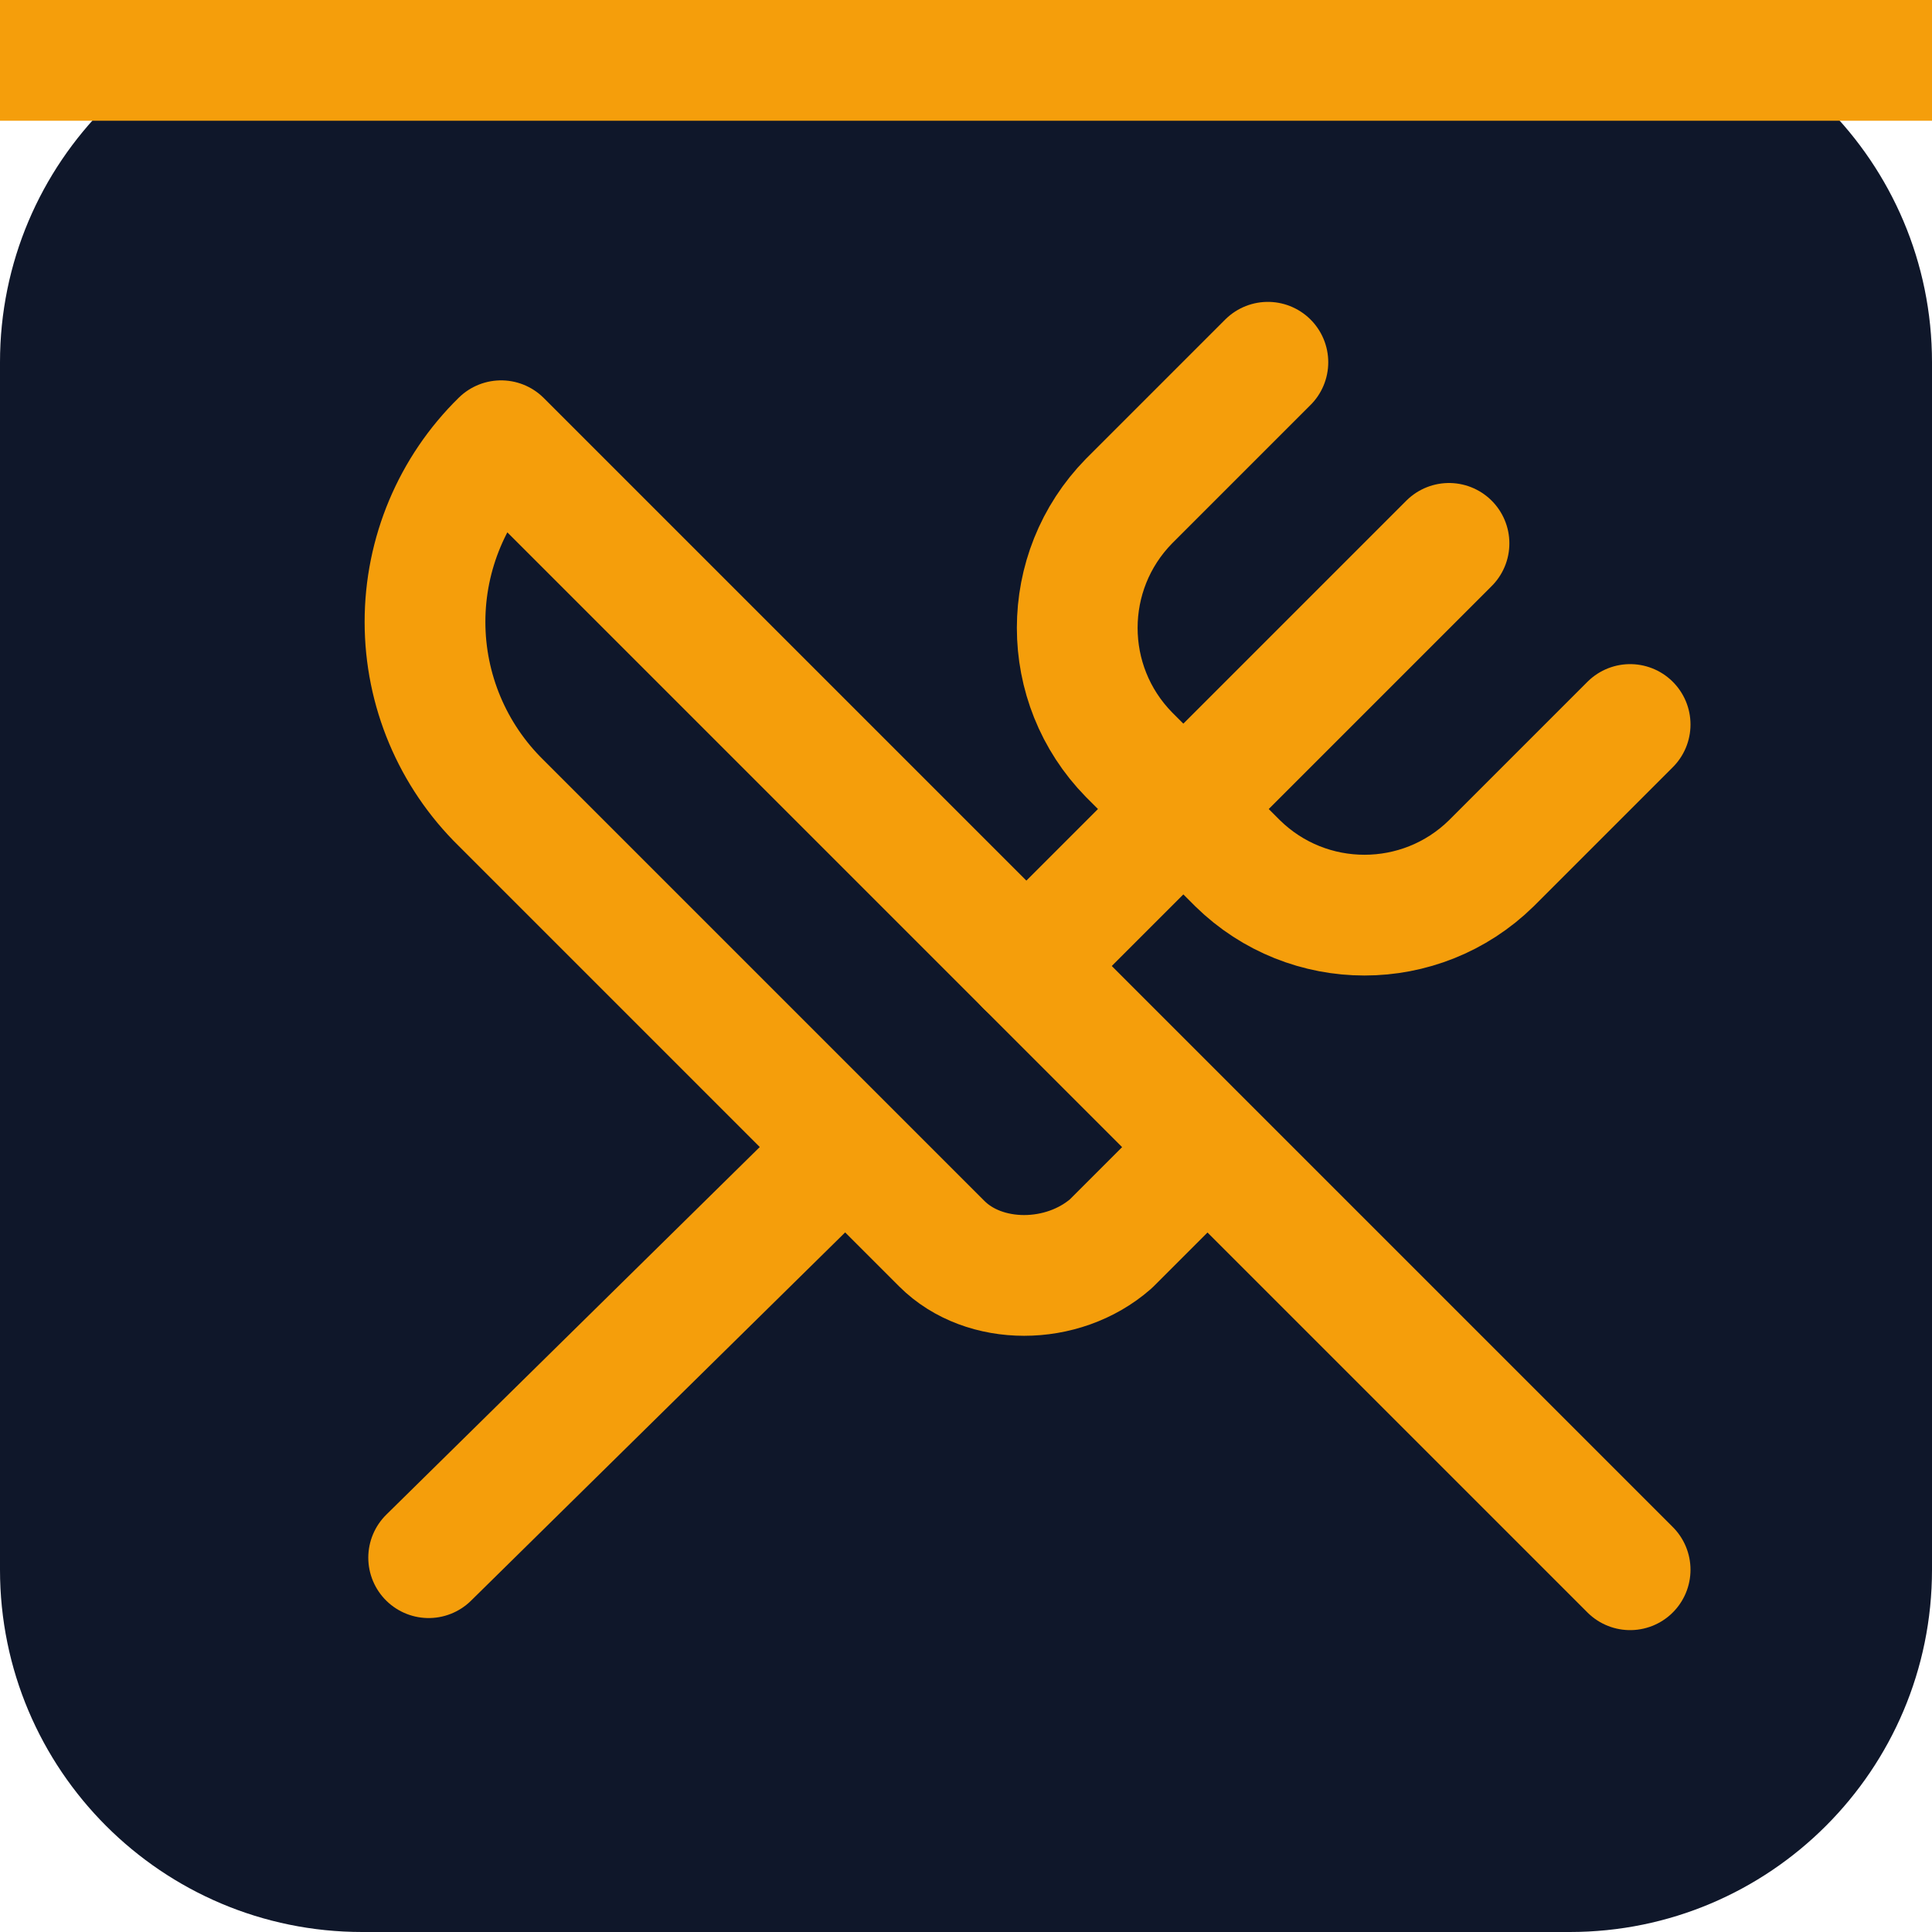
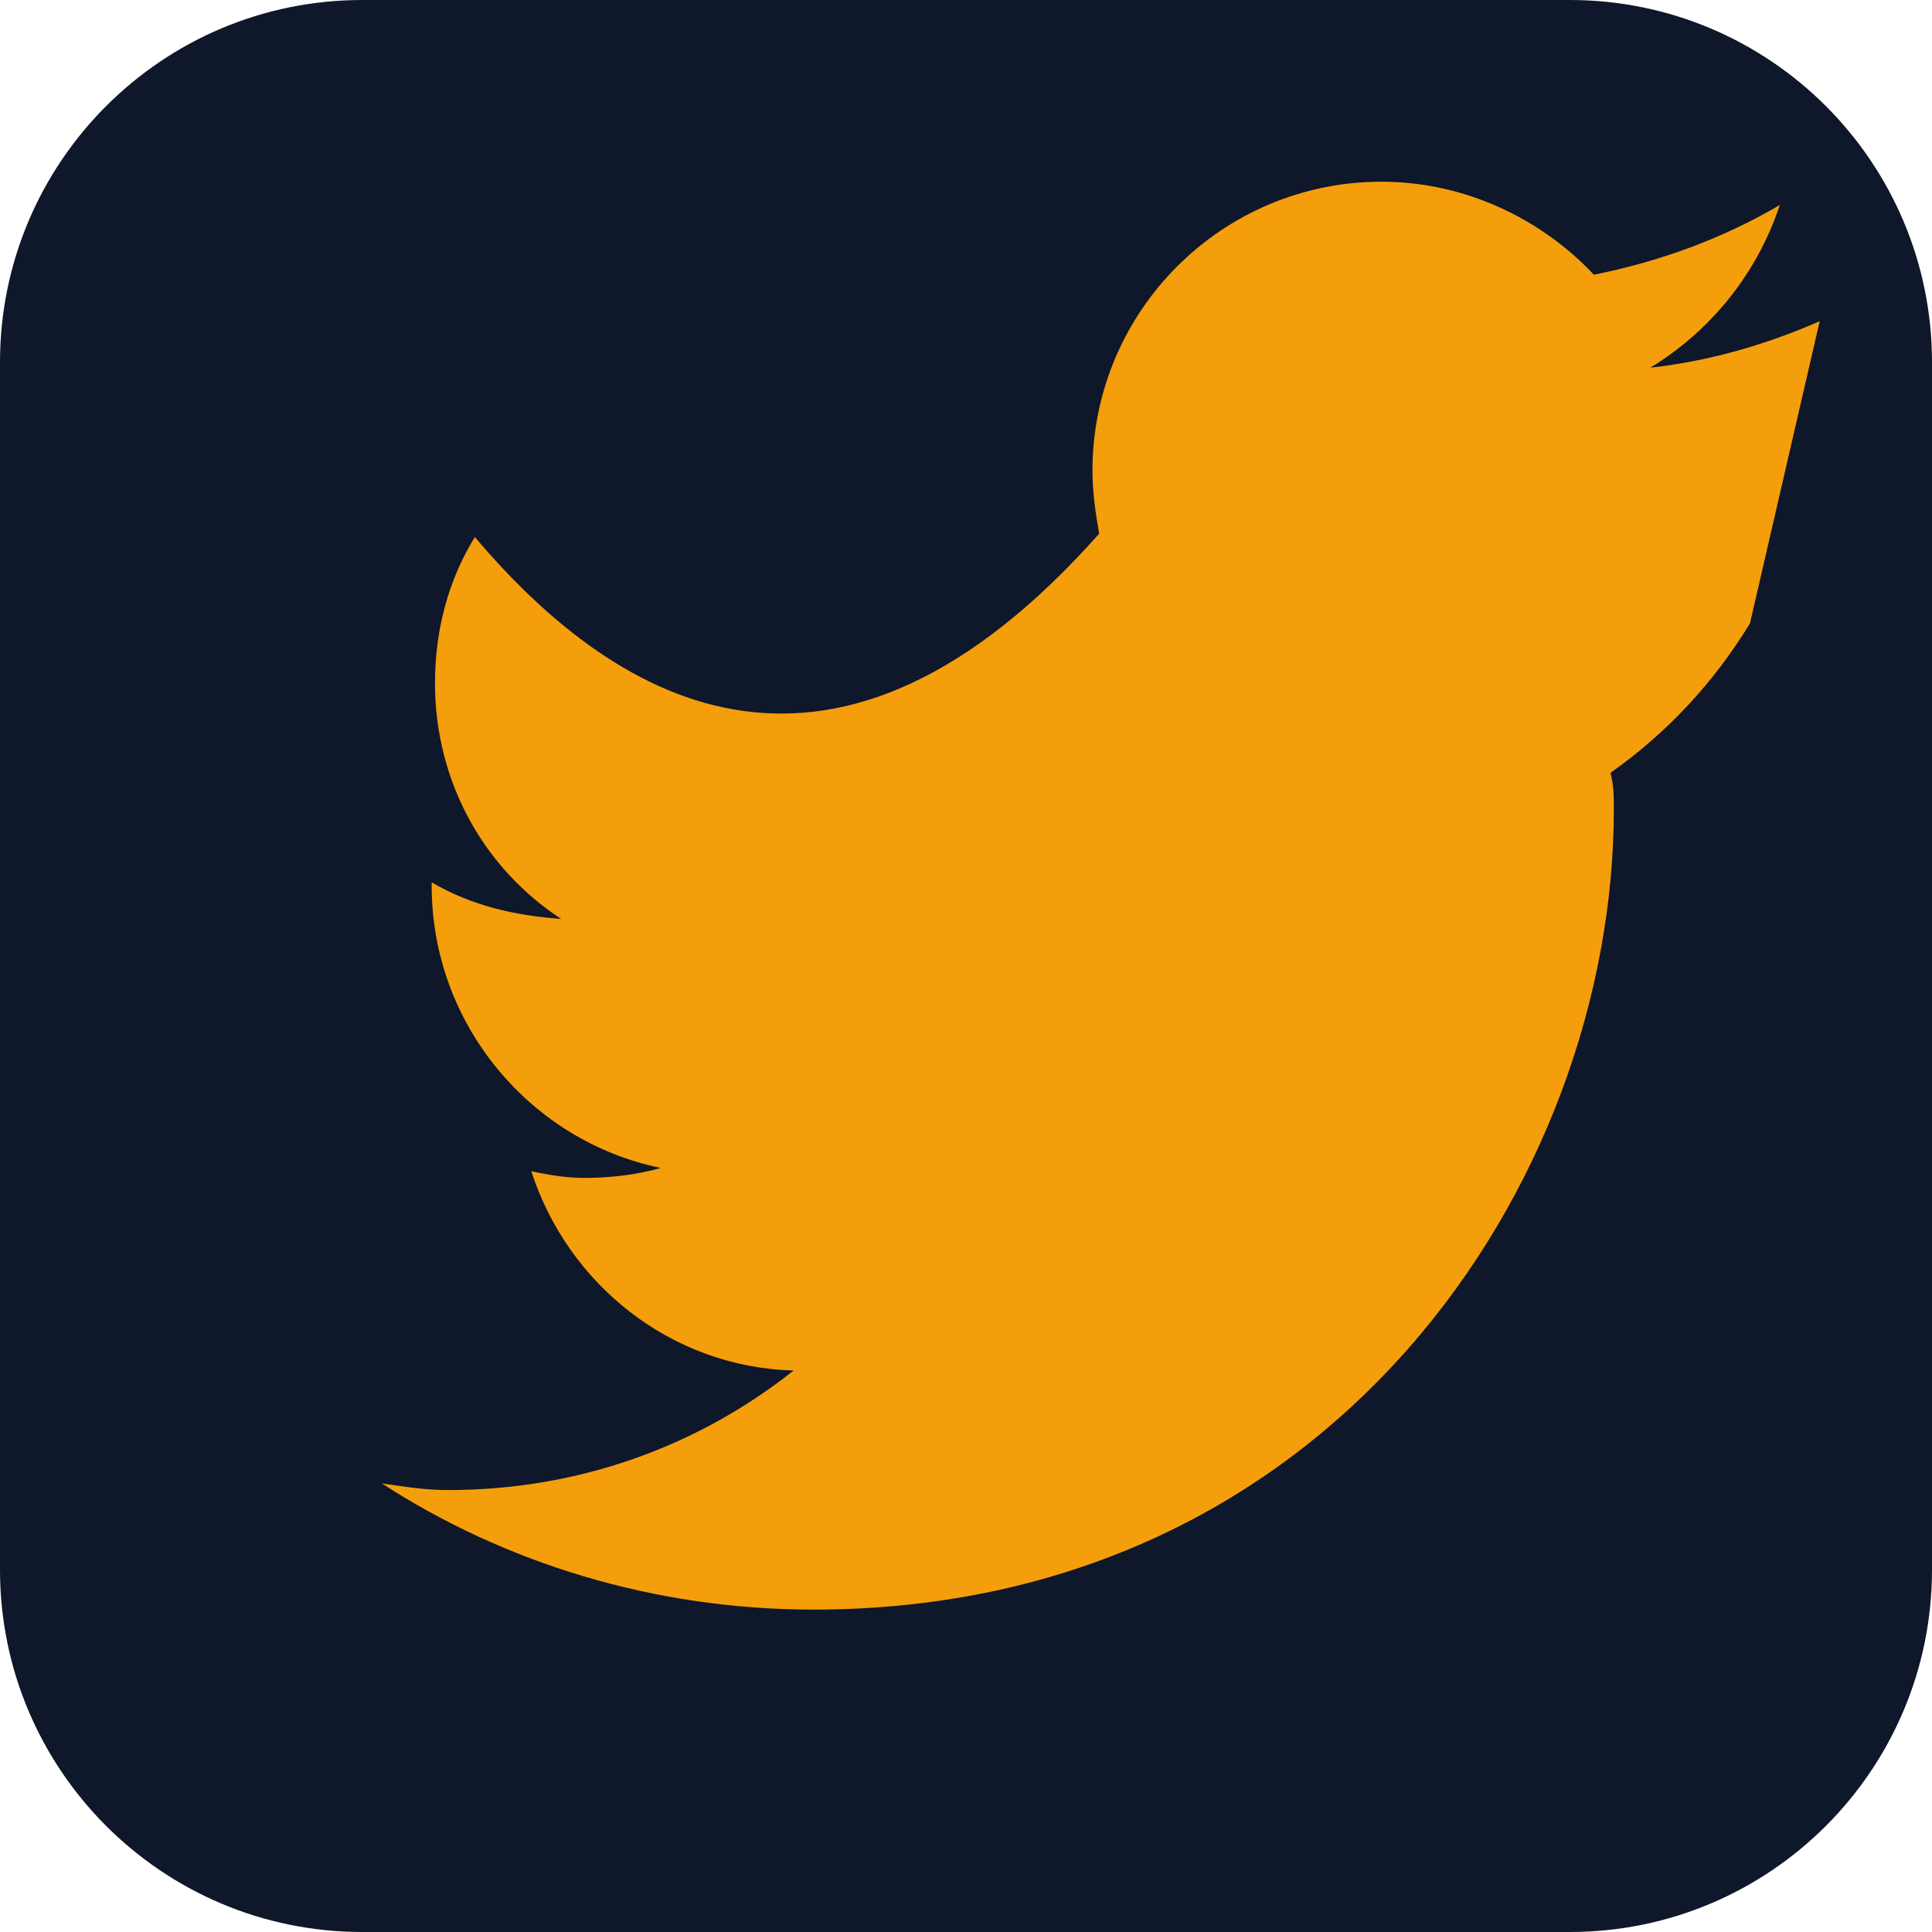
- <svg xmlns="http://www.w3.org/2000/svg" width="32" height="32" viewBox="0 0 32 32" fill="none">
+ <svg xmlns="http://www.w3.org/2000/svg" width="32" height="32" viewBox="0 0 32 32">
  <rect width="32" height="32" rx="6" fill="#0F172A" />
-   <rect x="0" y="0" width="32" height="2" fill="#F59E0B" />
-   <g stroke="#F59E0B" stroke-width="2" stroke-linecap="round" stroke-linejoin="round" fill="none" transform="translate(5,4)">
-     <path d="m16 2-2.3 2.3a3 3 0 0 0 0 4.2l1.8 1.8a3 3 0 0 0 4.2 0L22 8" />
-     <path d="M15 15 3.3 3.3a4.2 4.2 0 0 0 0 6l7.3 7.3c.7.7 2 .7 2.8 0L15 15Zm0 0 7 7" />
-     <path d="m2.1 21.8 6.4-6.3" />
-     <path d="m19 5-7 7" />
+   <g fill="#F59E0B" transform="translate(5.5,4) scale(0.055)">
+     <path d="M448 24c-16 7-33 12-51 14 18-11 32-28 39-49-17 10-36 17-56 21-16-17-39-28-64-28-48 0-87 39-87 87 0 7 1 13 2 19C152 177 87 141 43 89c-8 13-12 28-12 44 0 30 15 56 38 71-14-1-27-4-39-11v1c0 42 30 77 69 85-7 2-15 3-23 3-6 0-11-1-16-2 11 34 42 59 79 60-29 23-65 36-104 36-7 0-13-1-20-2 37 24 82 38 130 38 156 0 241-129 241-241 0-4 0-7-1-11 17-12 31-27 42-45z" />
  </g>
</svg>
